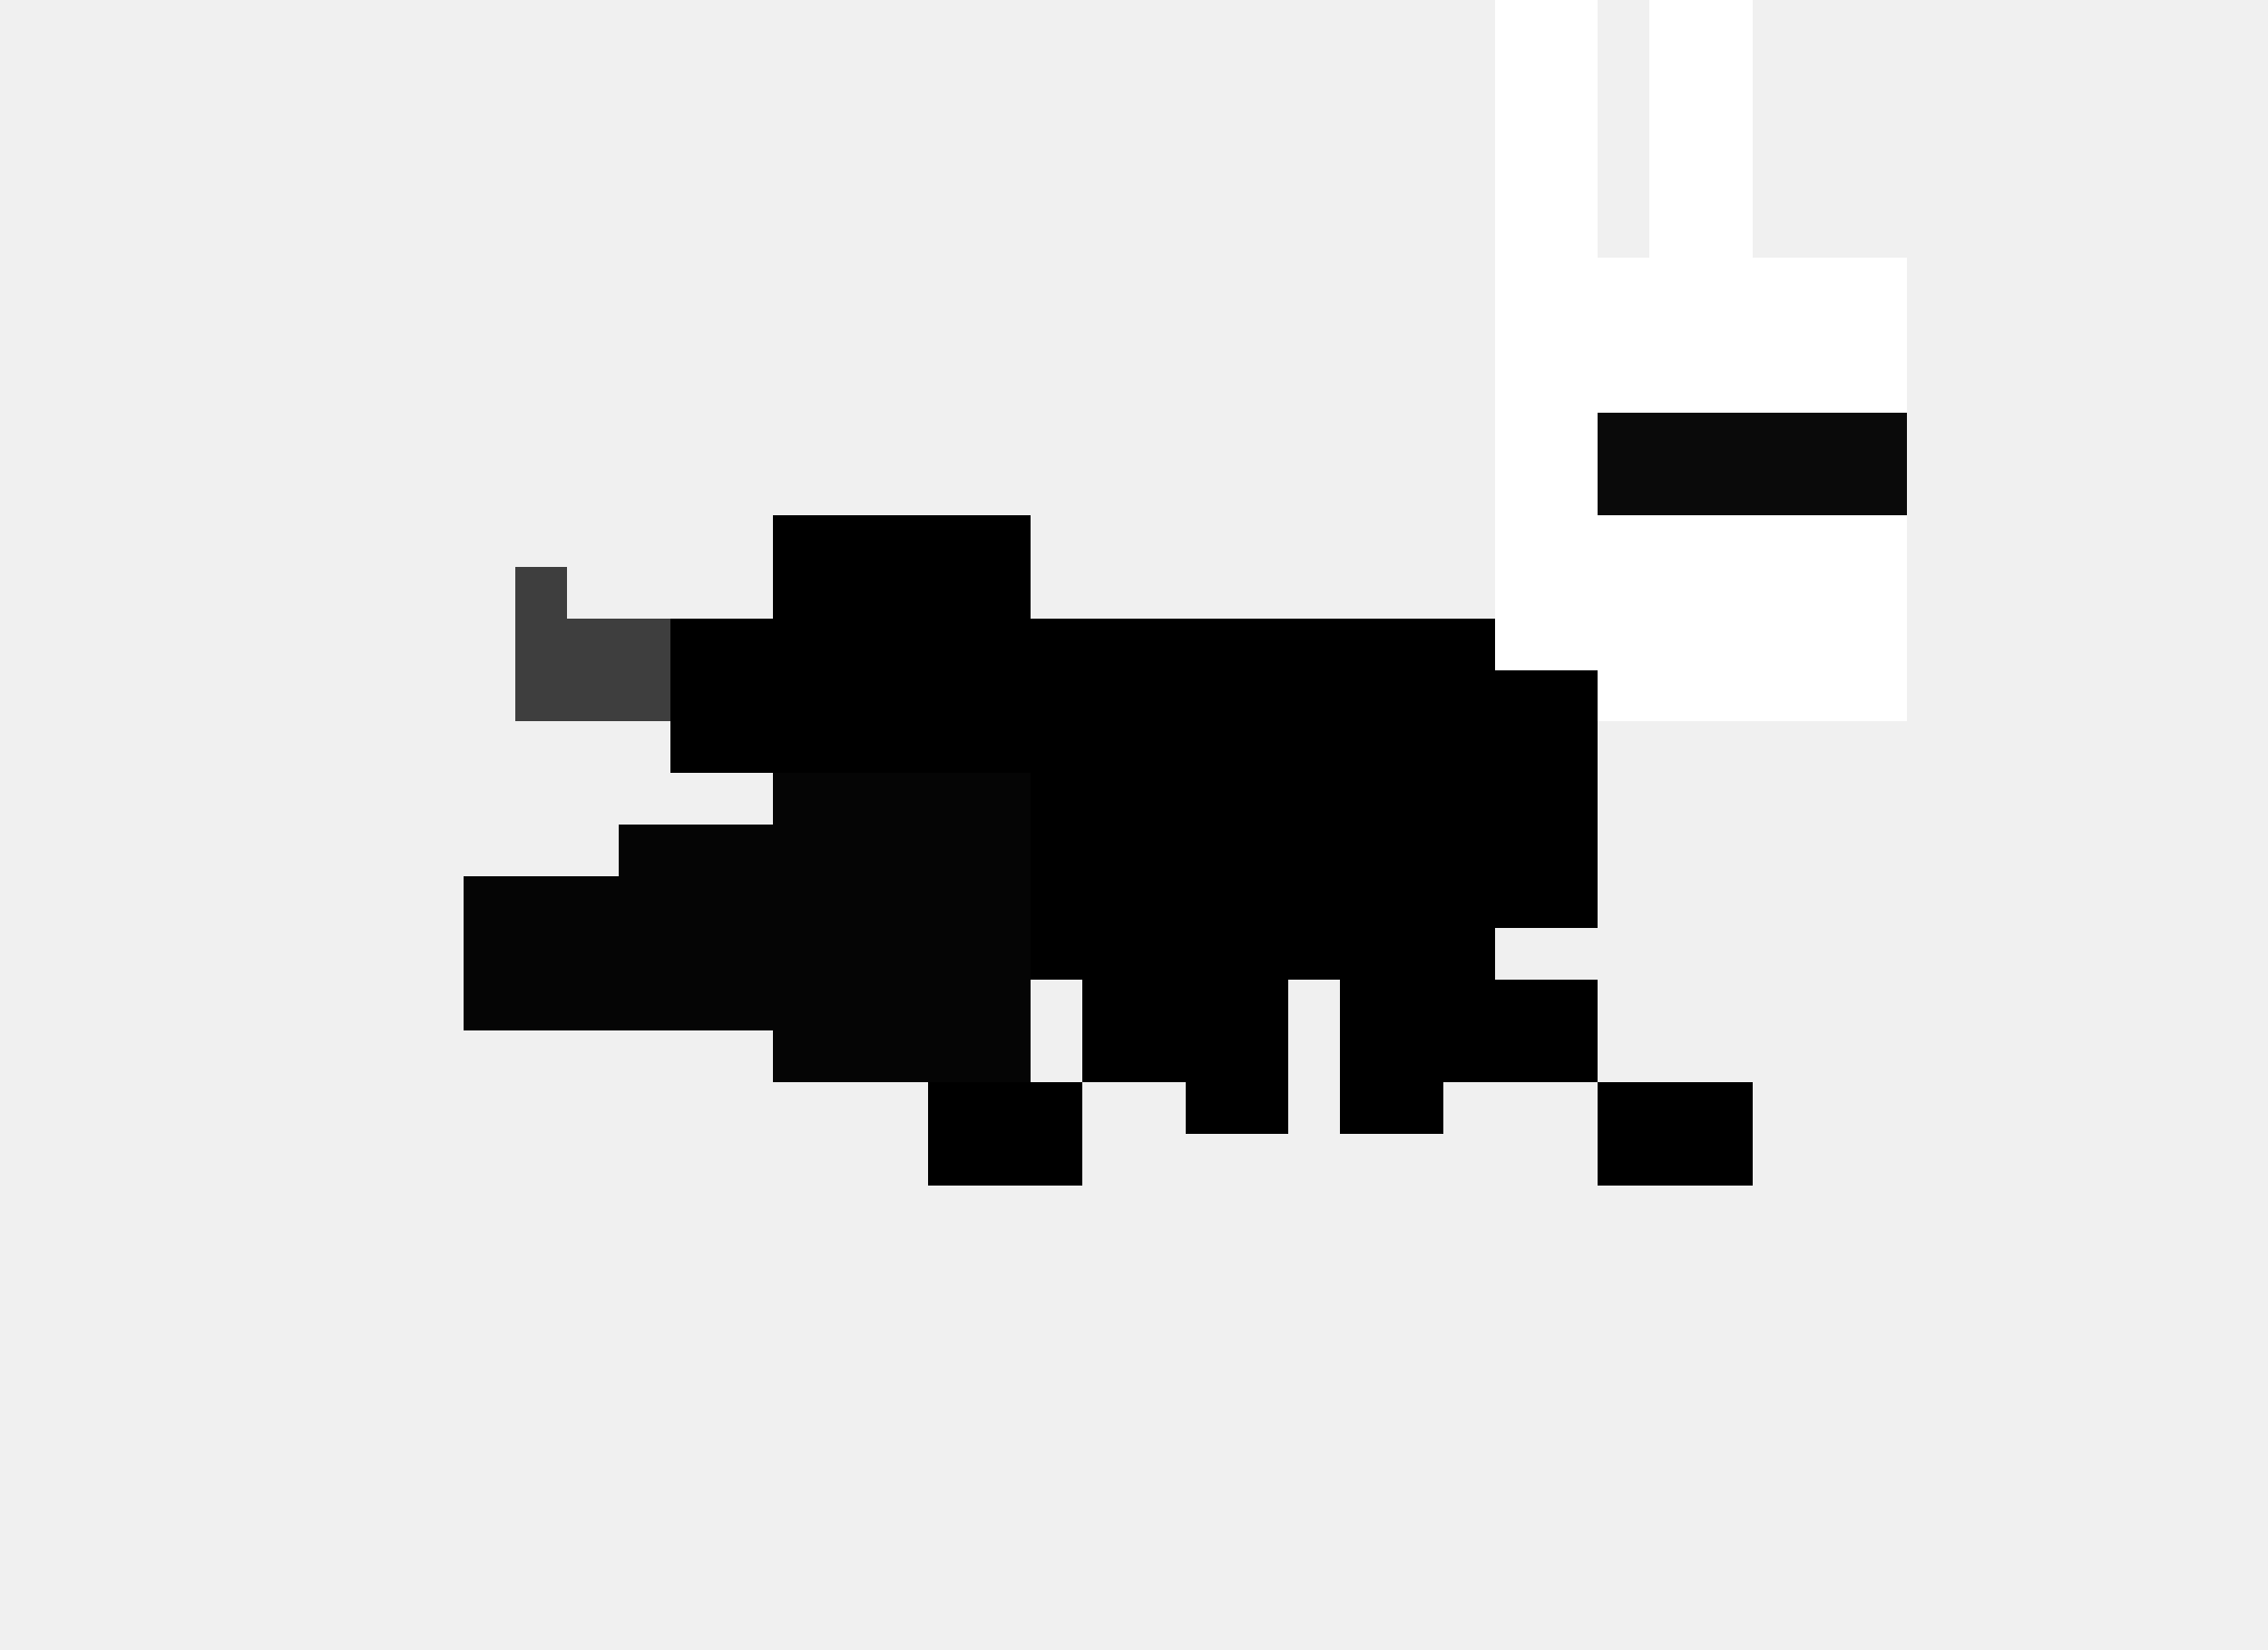
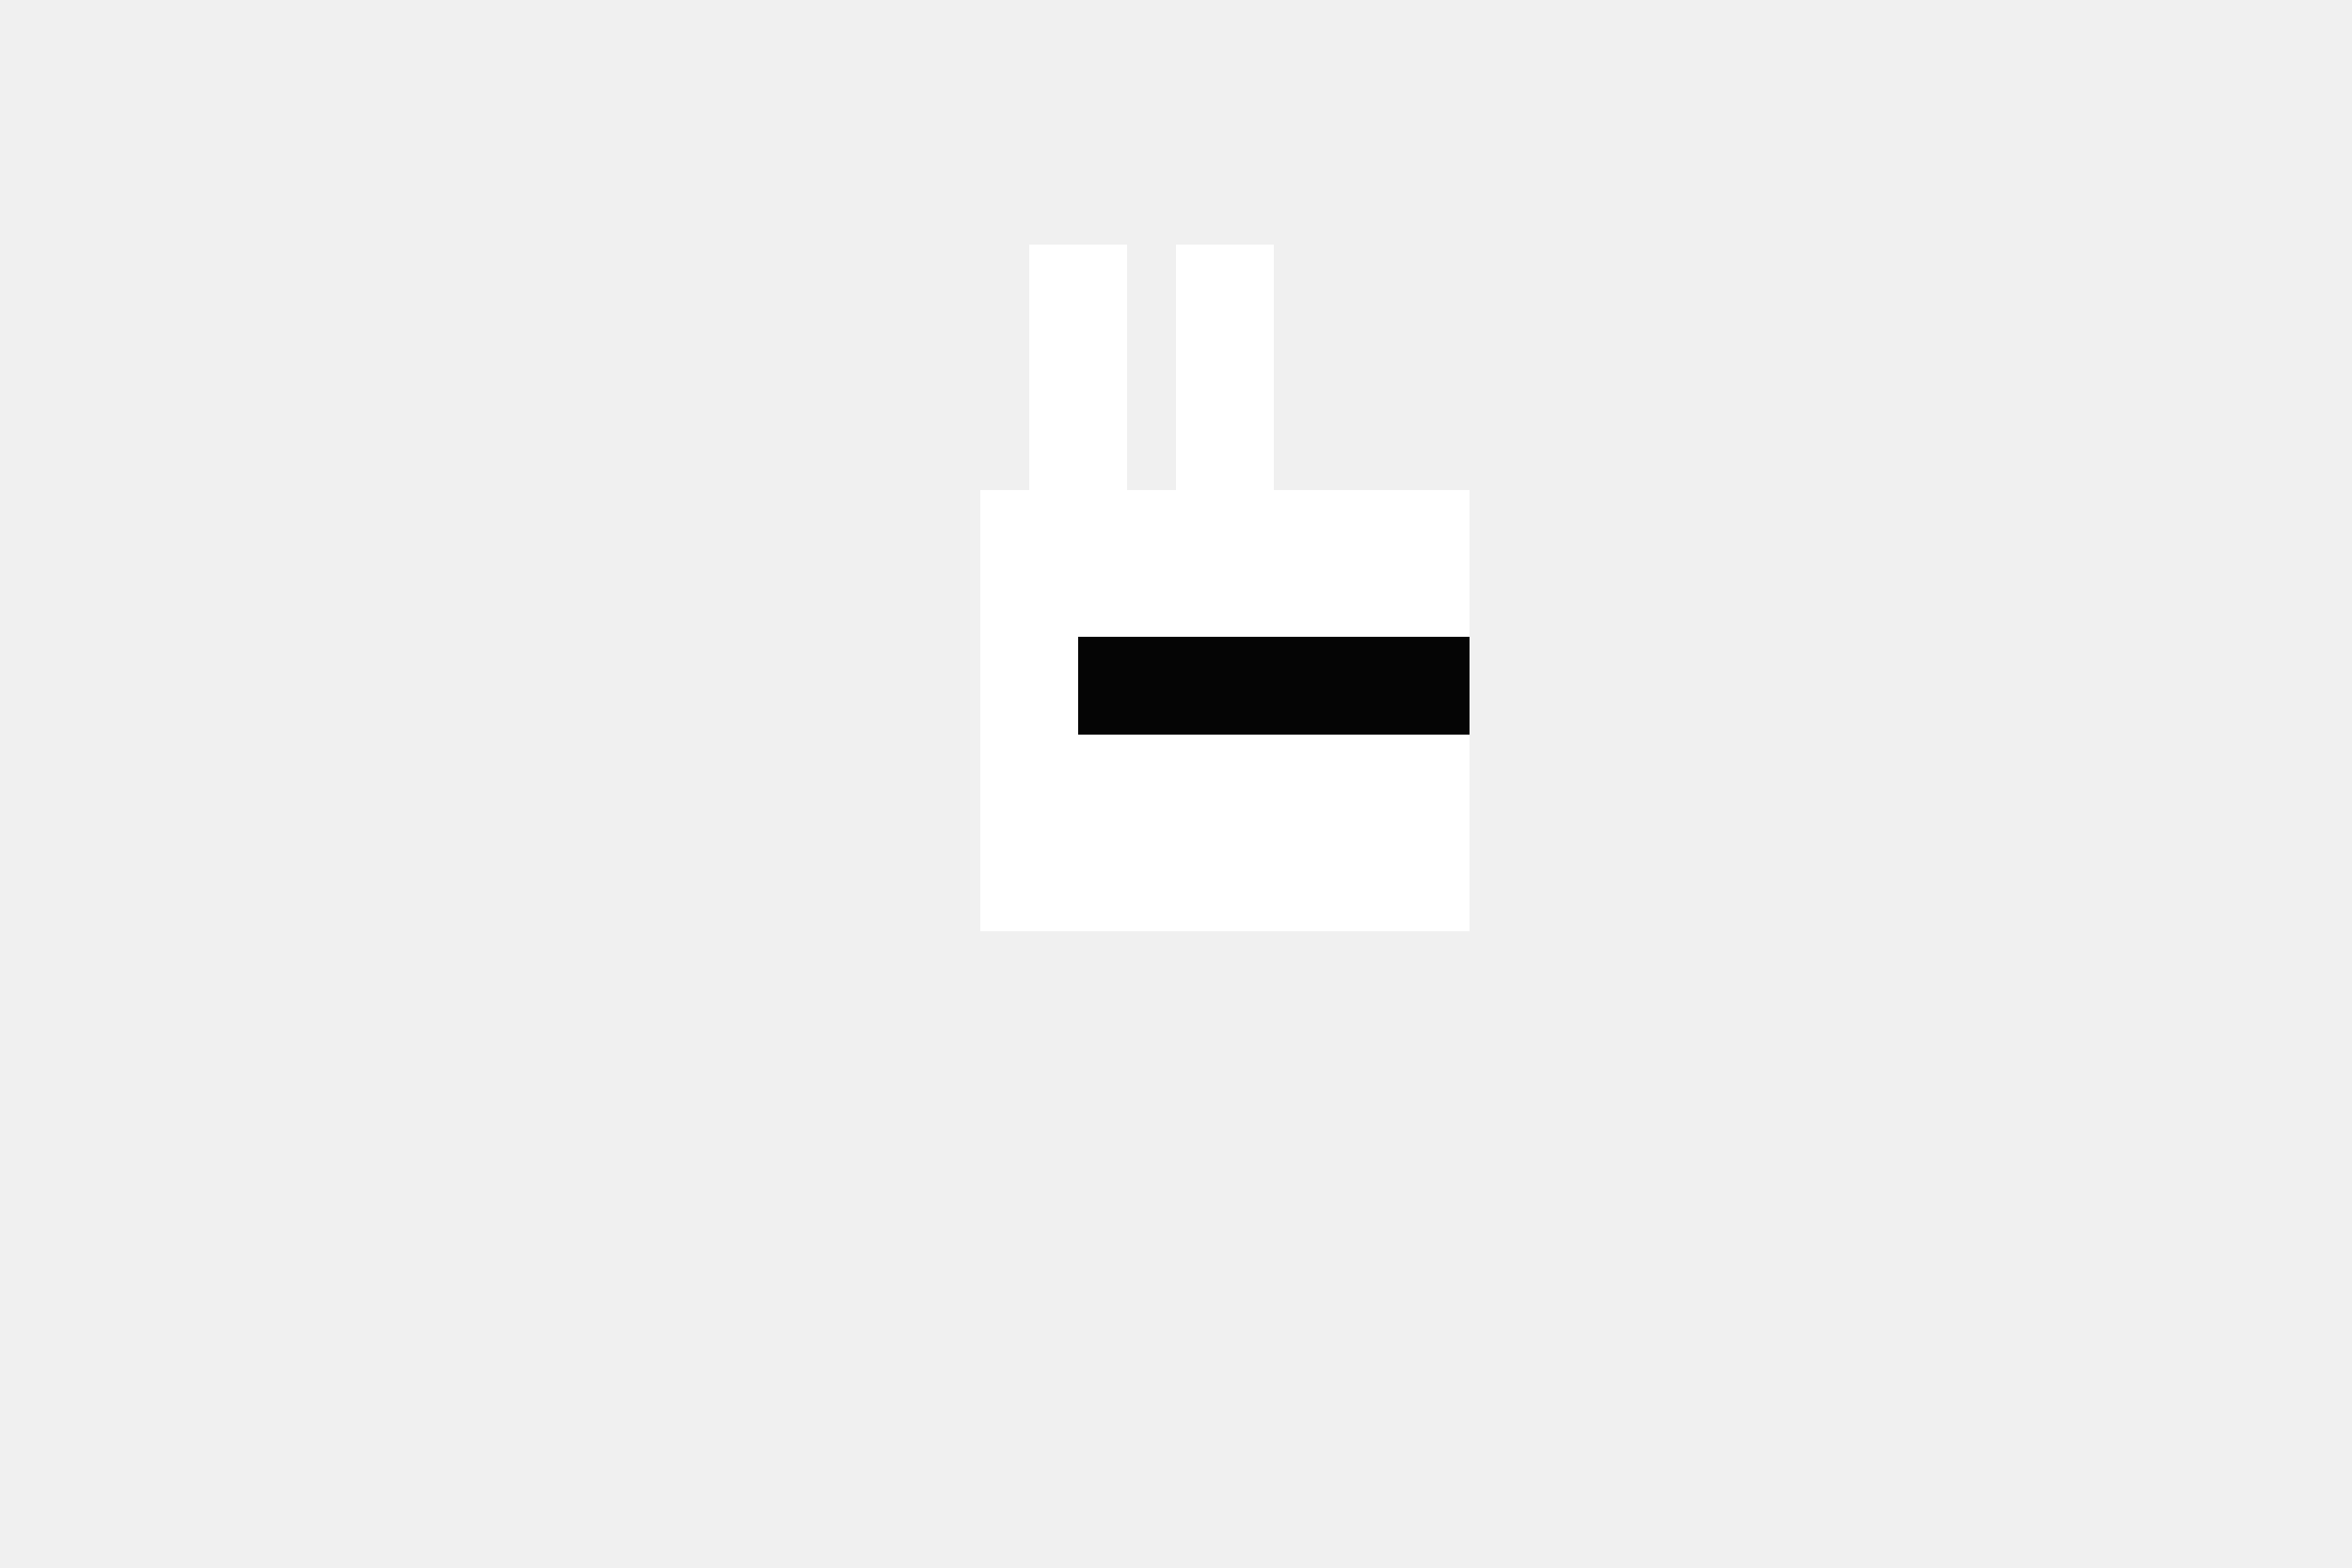
- <svg xmlns="http://www.w3.org/2000/svg" viewBox="0 0 44 32" shape-rendering="crispEdges">
+ <svg xmlns="http://www.w3.org/2000/svg" viewBox="0 0 48 32" shape-rendering="crispEdges">
  <style>
-     .f2 { display: none; }
-     @keyframes run1 { 0%,49.9% { display:block; } 50%,100% { display:none; } }
-     @keyframes run2 { 0%,49.9% { display:none; } 50%,100% { display:block; } }
-     .a { animation: run1 .14s infinite; }
-     .b { animation: run2 .14s infinite; }
-   </style>
-   <g class="a">
-     <rect x="29" y="6" width="8" height="8" fill="#ffffff" />
-     <rect x="32" y="1" width="2" height="5" fill="#ffffff" />
-     <rect x="29" y="1" width="2" height="5" fill="#ffffff" />
-     <rect x="31" y="9" width="6" height="2" fill="#0a0a0a" />
-     <rect x="20" y="13" width="9" height="6" fill="#000000" />
-     <rect x="18" y="14" width="2" height="4" fill="#000000" />
-     <rect x="29" y="14" width="2" height="4" fill="#000000" />
-     <rect x="13" y="13" width="7" height="2" fill="#000000" />
-     <rect x="15" y="11" width="5" height="2" fill="#000000" />
-     <rect x="11" y="13" width="2" height="1" fill="#3e3e3e" />
-     <rect x="10" y="12" width="1" height="2" fill="#3e3e3e" />
-     <rect x="15" y="16" width="5" height="5" fill="#050505" />
-     <rect x="12" y="17" width="3" height="3" fill="#050505" />
-     <rect x="9" y="18" width="3" height="2" fill="#050505" />
-     <rect x="21" y="19" width="4" height="2" fill="#000000" />
-     <rect x="18" y="21" width="3" height="2" fill="#000000" />
-     <rect x="27" y="19" width="4" height="2" fill="#000000" />
-     <rect x="31" y="21" width="3" height="2" fill="#000000" />
+ .f2,.f3,.f4{opacity:0}
+ @keyframes k1{0%,24.999%{opacity:1}25%,100%{opacity:0}}
+ @keyframes k2{0%,24.999%{opacity:0}25%,49.999%{opacity:1}50%,100%{opacity:0}}
+ @keyframes k3{0%,49.999%{opacity:0}50%,74.999%{opacity:1}75%,100%{opacity:0}}
+ @keyframes k4{0%,74.999%{opacity:0}75%,100%{opacity:1}}
+ .f1{animation:k1 0.48s steps(1,end) infinite}
+ .f2{animation:k2 0.48s steps(1,end) infinite}
+ .f3{animation:k3 0.48s steps(1,end) infinite}
+ .f4{animation:k4 0.48s steps(1,end) infinite}
+ </style>
+   <g class="f1">
+     <rect x="20" y="10" width="10" height="9" fill="#fff" />
+     <rect x="21" y="5" width="2" height="5" fill="#fff" />
+     <rect x="24" y="5" width="2" height="5" fill="#fff" />
+     <rect x="22" y="13" width="8" height="2" fill="#050505" />
  </g>
-   <g class="b">
-     <rect x="29" y="5" width="8" height="8" fill="#ffffff" />
-     <rect x="32" y="0" width="2" height="5" fill="#ffffff" />
-     <rect x="29" y="0" width="2" height="5" fill="#ffffff" />
-     <rect x="31" y="8" width="6" height="2" fill="#0a0a0a" />
-     <rect x="20" y="12" width="9" height="6" fill="#000000" />
-     <rect x="18" y="13" width="2" height="4" fill="#000000" />
-     <rect x="29" y="13" width="2" height="4" fill="#000000" />
-     <rect x="13" y="12" width="7" height="2" fill="#000000" />
-     <rect x="15" y="10" width="5" height="2" fill="#000000" />
-     <rect x="11" y="12" width="2" height="1" fill="#3e3e3e" />
-     <rect x="10" y="11" width="1" height="2" fill="#3e3e3e" />
-     <rect x="15" y="15" width="5" height="5" fill="#050505" />
-     <rect x="12" y="16" width="3" height="3" fill="#050505" />
-     <rect x="9" y="17" width="3" height="2" fill="#050505" />
-     <rect x="23" y="18" width="2" height="4" fill="#000000" />
-     <rect x="26" y="18" width="2" height="4" fill="#000000" />
+   <g class="f2">
+     <rect x="20" y="9" width="10" height="9" fill="#fff" />
+     <rect x="21" y="4" width="2" height="5" fill="#fff" />
+     <rect x="24" y="4" width="2" height="5" fill="#fff" />
+     <rect x="22" y="12" width="8" height="2" fill="#050505" />
+   </g>
+   <g class="f3">
+     <rect x="20" y="10" width="10" height="9" fill="#fff" />
+     <rect x="21" y="5" width="2" height="5" fill="#fff" />
+     <rect x="24" y="5" width="2" height="5" fill="#fff" />
+     <rect x="22" y="13" width="8" height="2" fill="#050505" />
+   </g>
+   <g class="f4">
+     <rect x="20" y="10" width="10" height="9" fill="#fff" />
+     <rect x="21" y="5" width="2" height="5" fill="#fff" />
+     <rect x="24" y="5" width="2" height="5" fill="#fff" />
+     <rect x="22" y="13" width="8" height="2" fill="#050505" />
  </g>
</svg>
